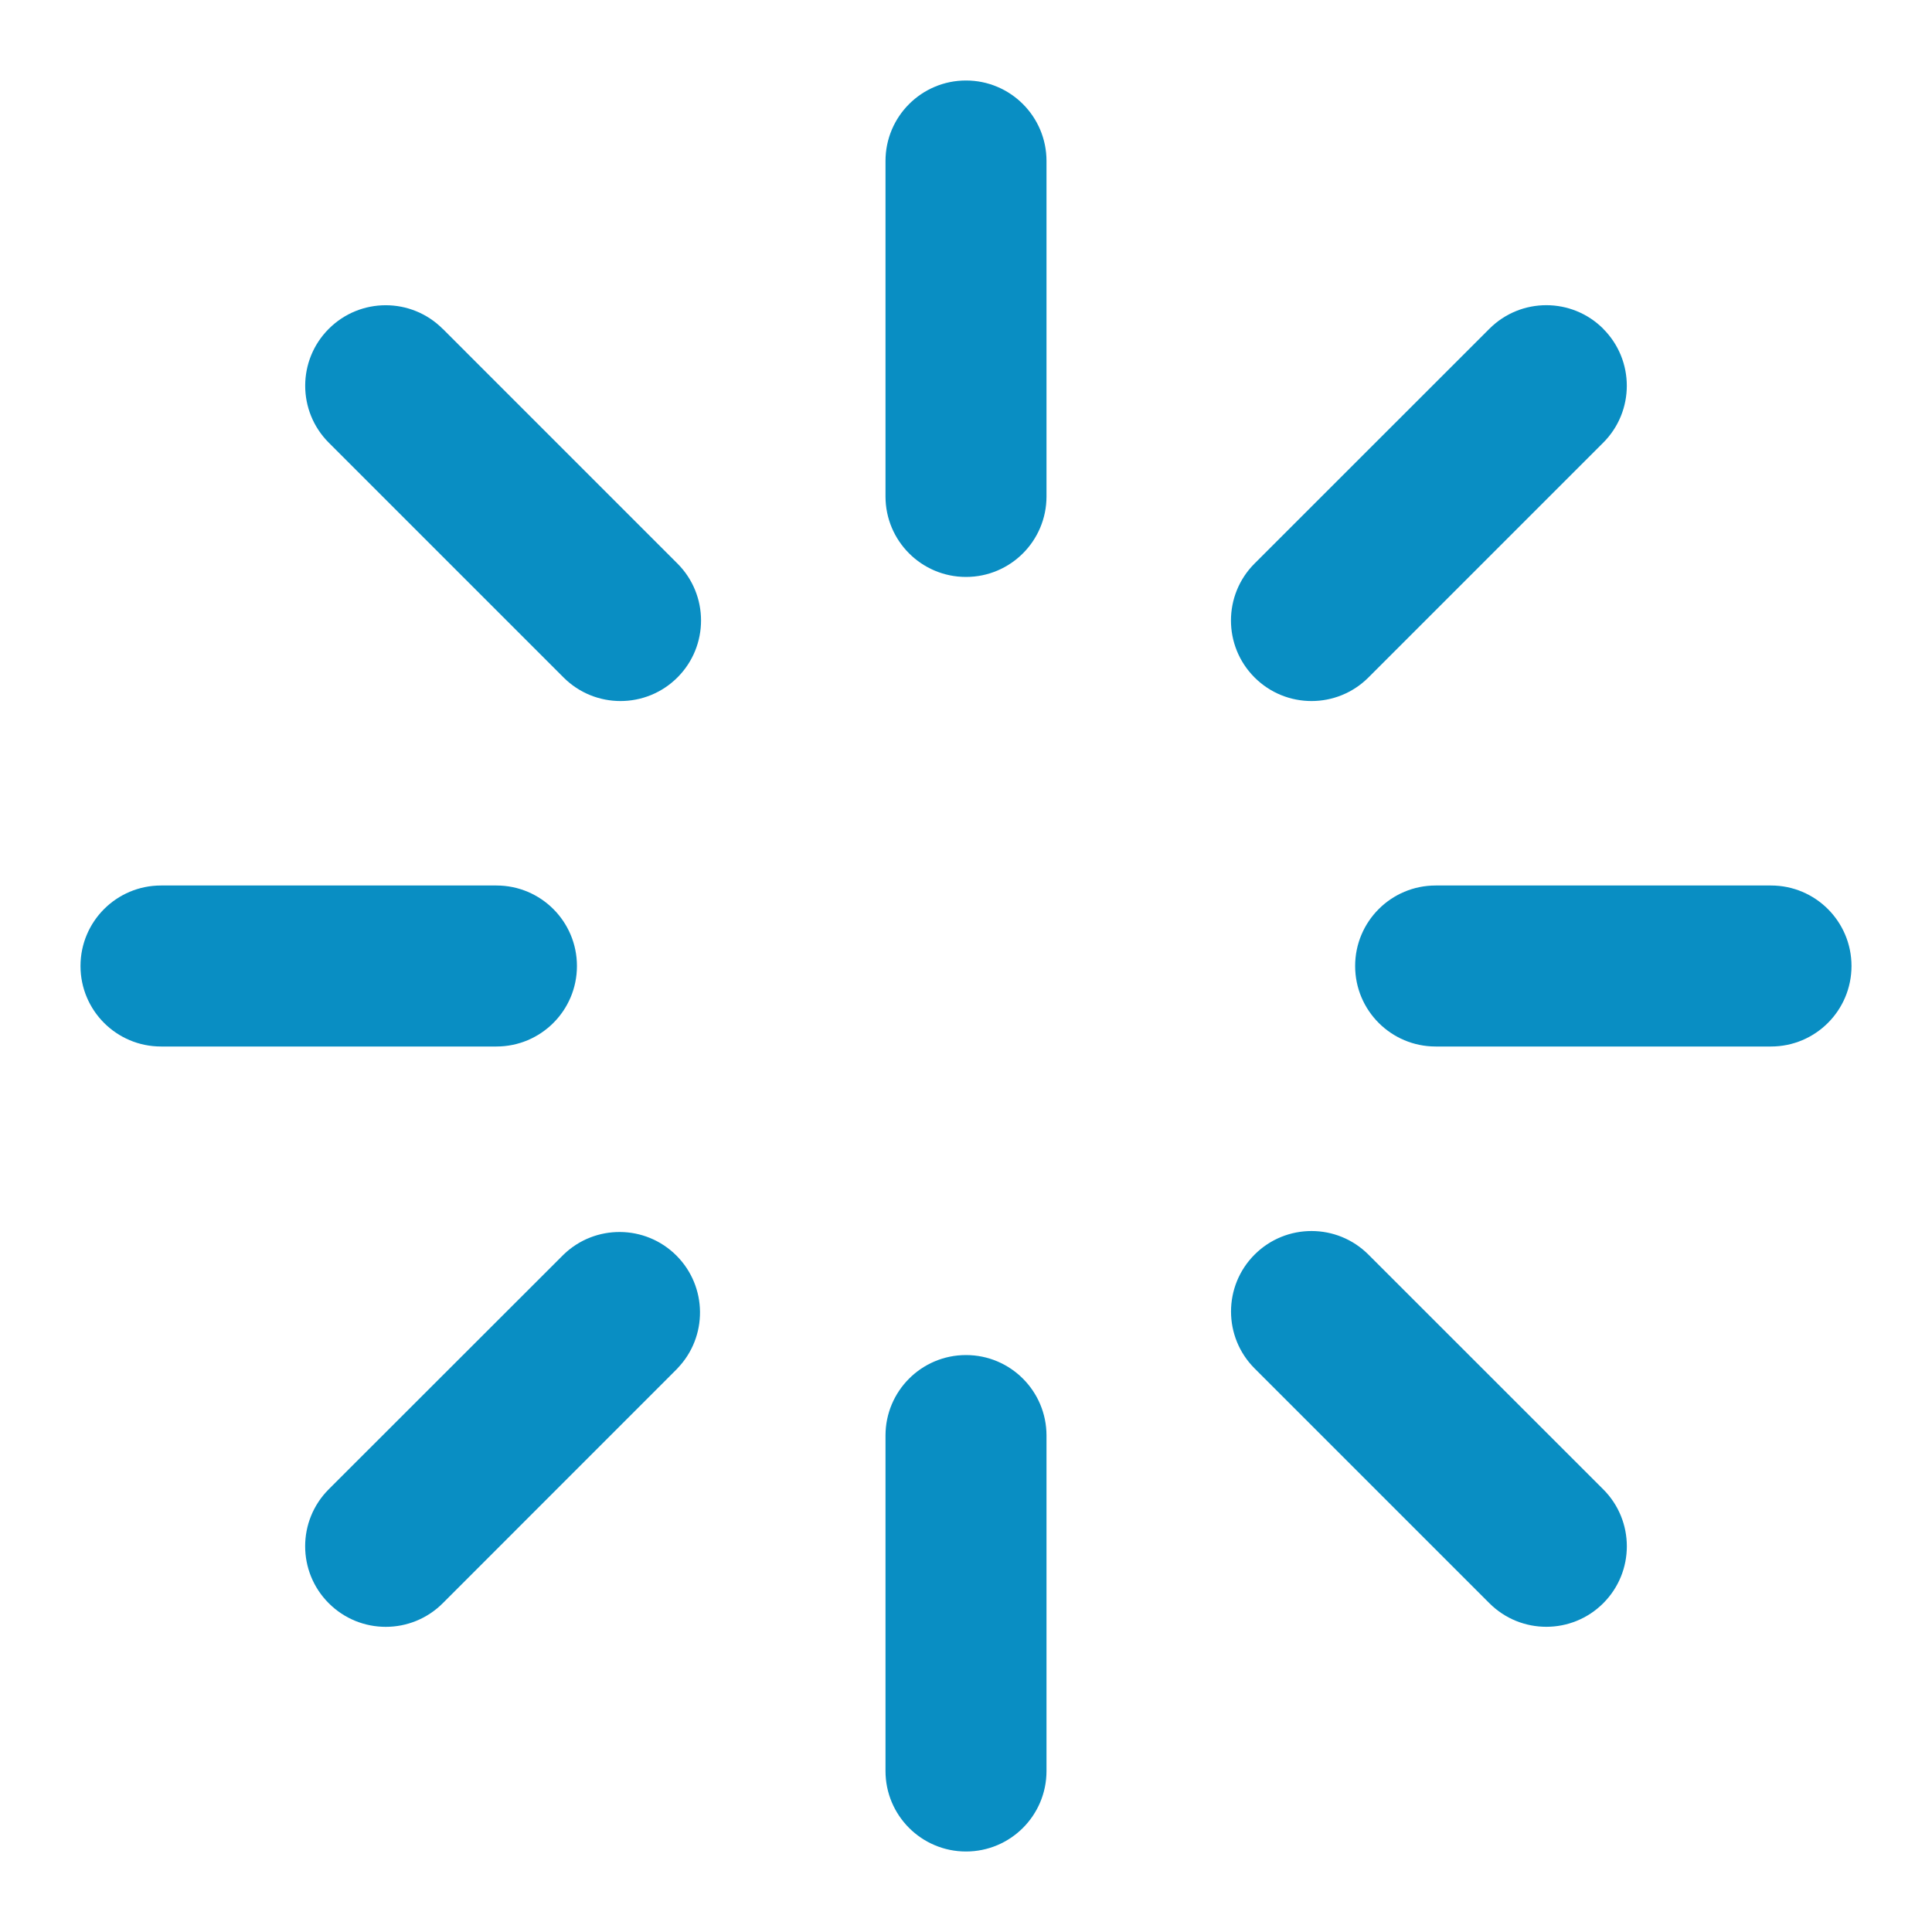
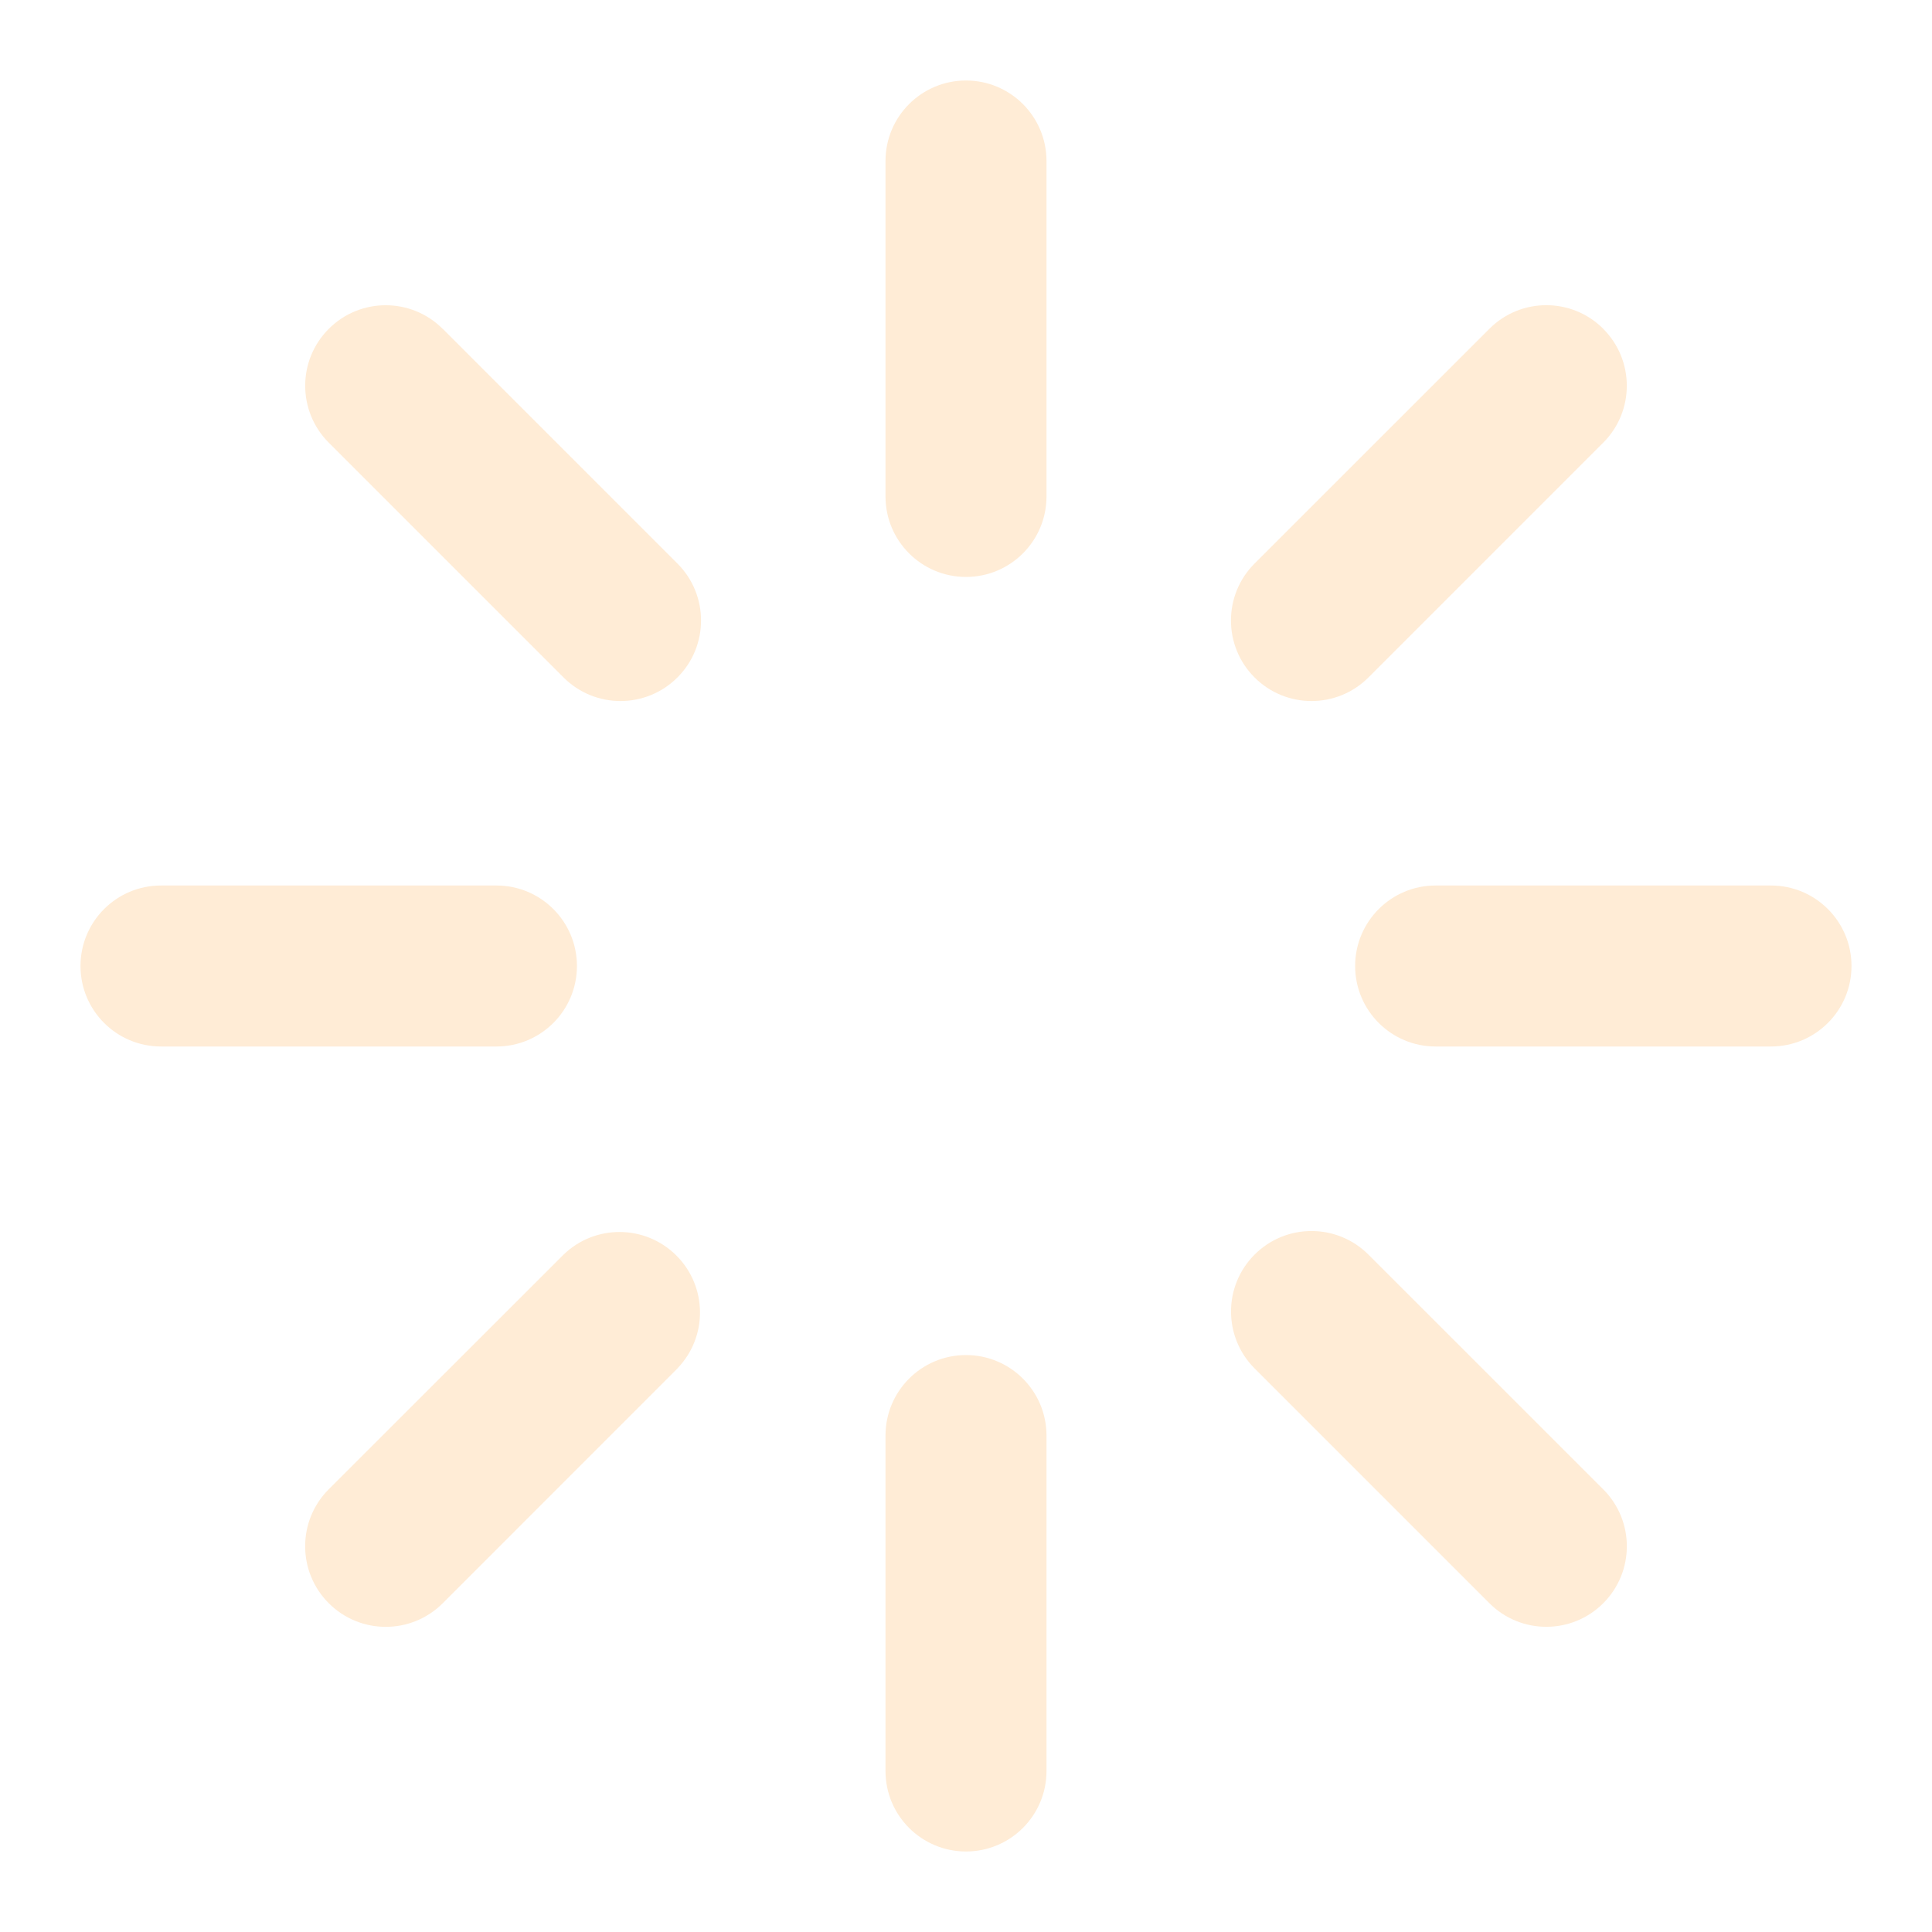
<svg xmlns="http://www.w3.org/2000/svg" width="800px" height="800px" viewBox="0 0 24 24" fill="none">
-   <path d="M13 2a1 1 0 0 0-2 0v4.167a1 1 0 1 0 2 0V2ZM13 17.833a1 1 0 0 0-2 0V22a1 1 0 1 0 2 0v-4.167ZM16.834 12a1 1 0 0 1 1-1H22a1 1 0 0 1 0 2h-4.166a1 1 0 0 1-1-1ZM2 11a1 1 0 0 0 0 2h4.167a1 1 0 1 0 0-2H2ZM19.916 4.085a1 1 0 0 1 0 1.414l-2.917 2.917A1 1 0 1 1 15.585 7l2.917-2.916a1 1 0 0 1 1.414 0ZM8.415 16.999a1 1 0 0 0-1.414-1.414L4.084 18.5A1 1 0 1 0 5.5 19.916l2.916-2.917ZM15.585 15.585a1 1 0 0 1 1.414 0l2.917 2.916a1 1 0 1 1-1.414 1.415l-2.917-2.917a1 1 0 0 1 0-1.414ZM5.499 4.085a1 1 0 0 0-1.415 1.414l2.917 2.917A1 1 0 0 0 8.415 7L5.5 4.085Z" fill="#098ec3" />
+   <path d="M13 2a1 1 0 0 0-2 0v4.167a1 1 0 1 0 2 0V2ZM13 17.833a1 1 0 0 0-2 0V22a1 1 0 1 0 2 0v-4.167ZM16.834 12a1 1 0 0 1 1-1H22a1 1 0 0 1 0 2h-4.166a1 1 0 0 1-1-1ZM2 11a1 1 0 0 0 0 2h4.167a1 1 0 1 0 0-2H2ZM19.916 4.085a1 1 0 0 1 0 1.414l-2.917 2.917A1 1 0 1 1 15.585 7l2.917-2.916a1 1 0 0 1 1.414 0ZM8.415 16.999a1 1 0 0 0-1.414-1.414L4.084 18.5A1 1 0 1 0 5.5 19.916l2.916-2.917ZM15.585 15.585a1 1 0 0 1 1.414 0l2.917 2.916a1 1 0 1 1-1.414 1.415l-2.917-2.917a1 1 0 0 1 0-1.414ZM5.499 4.085a1 1 0 0 0-1.415 1.414l2.917 2.917A1 1 0 0 0 8.415 7L5.5 4.085Z" fill="#FFECD6" />
</svg>
